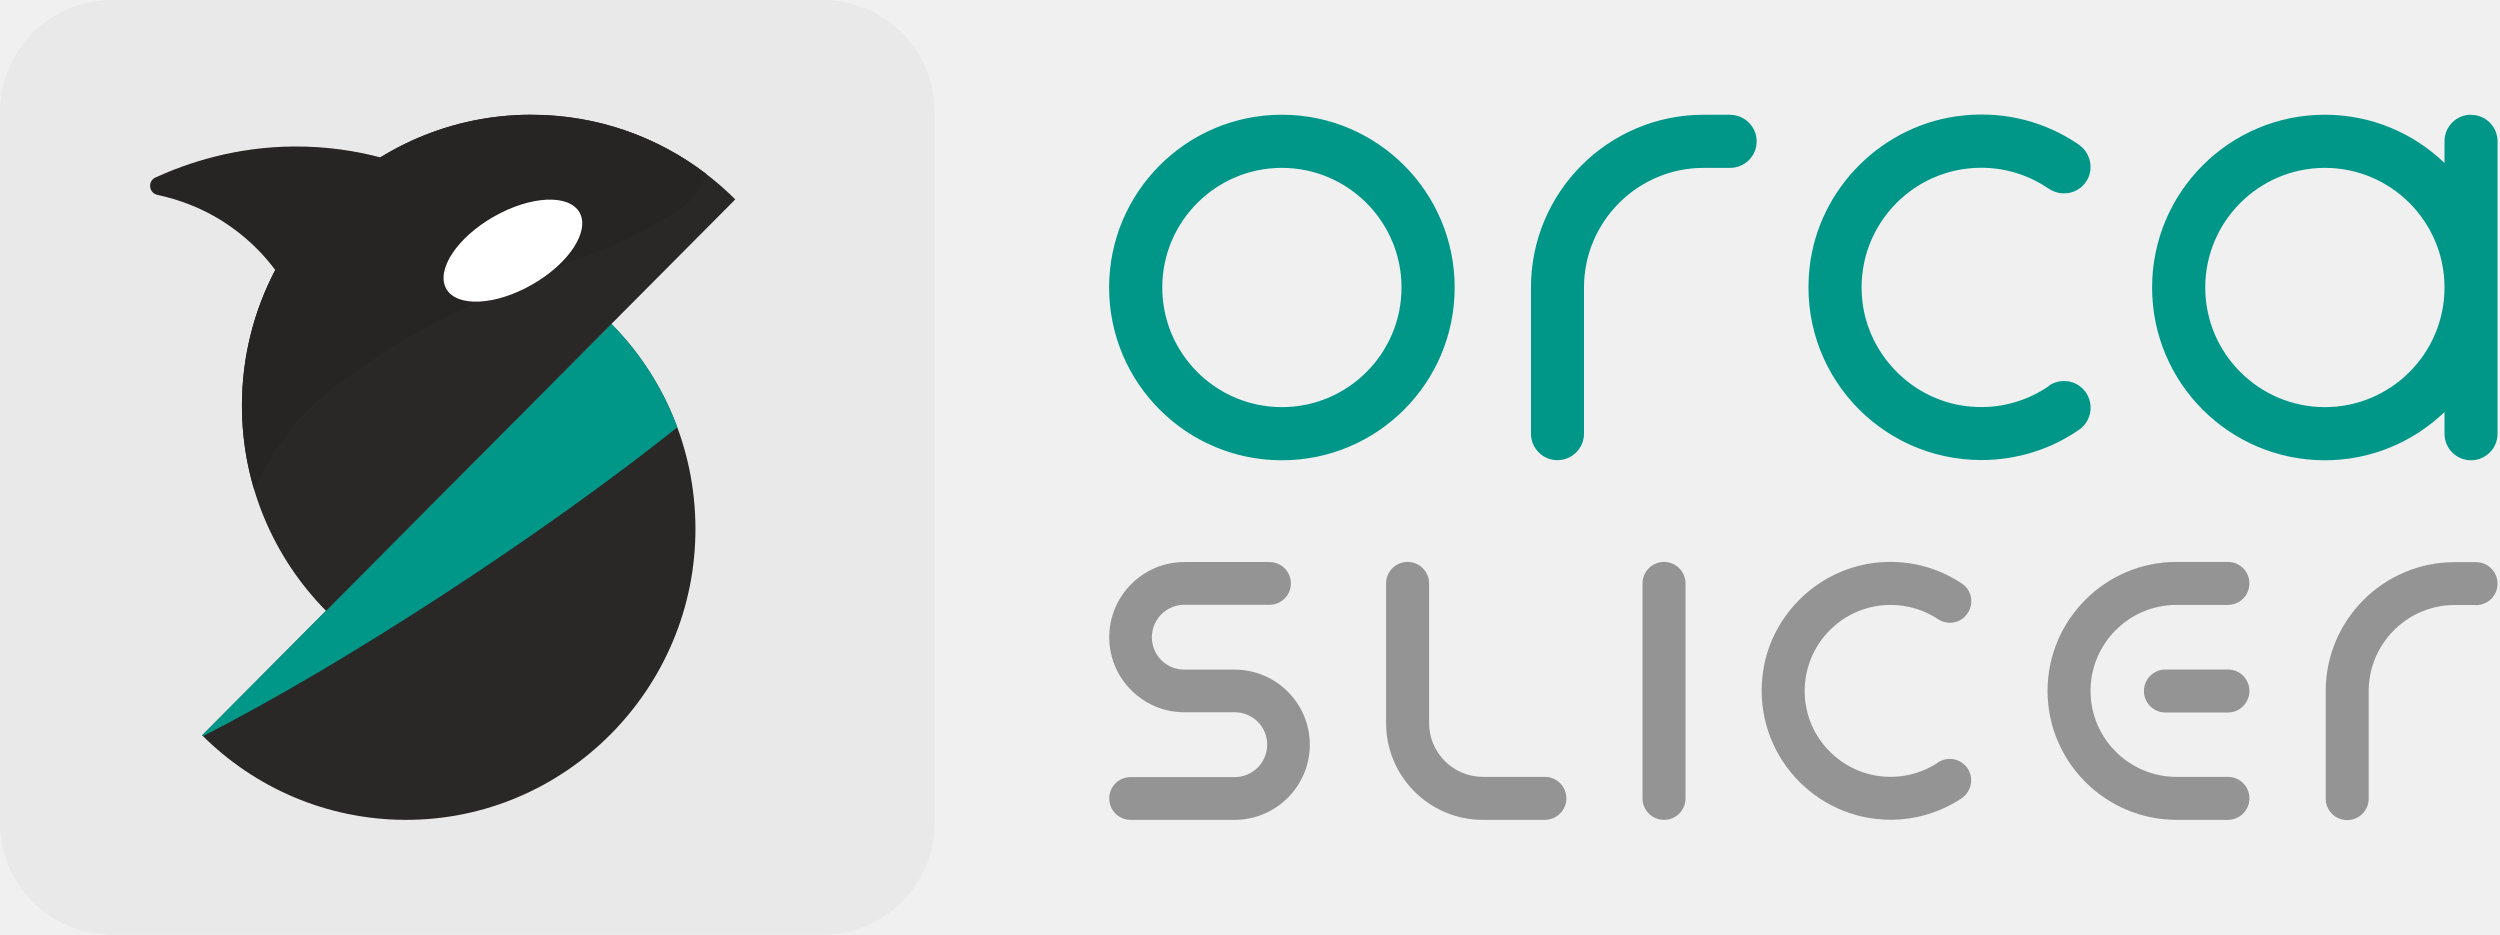
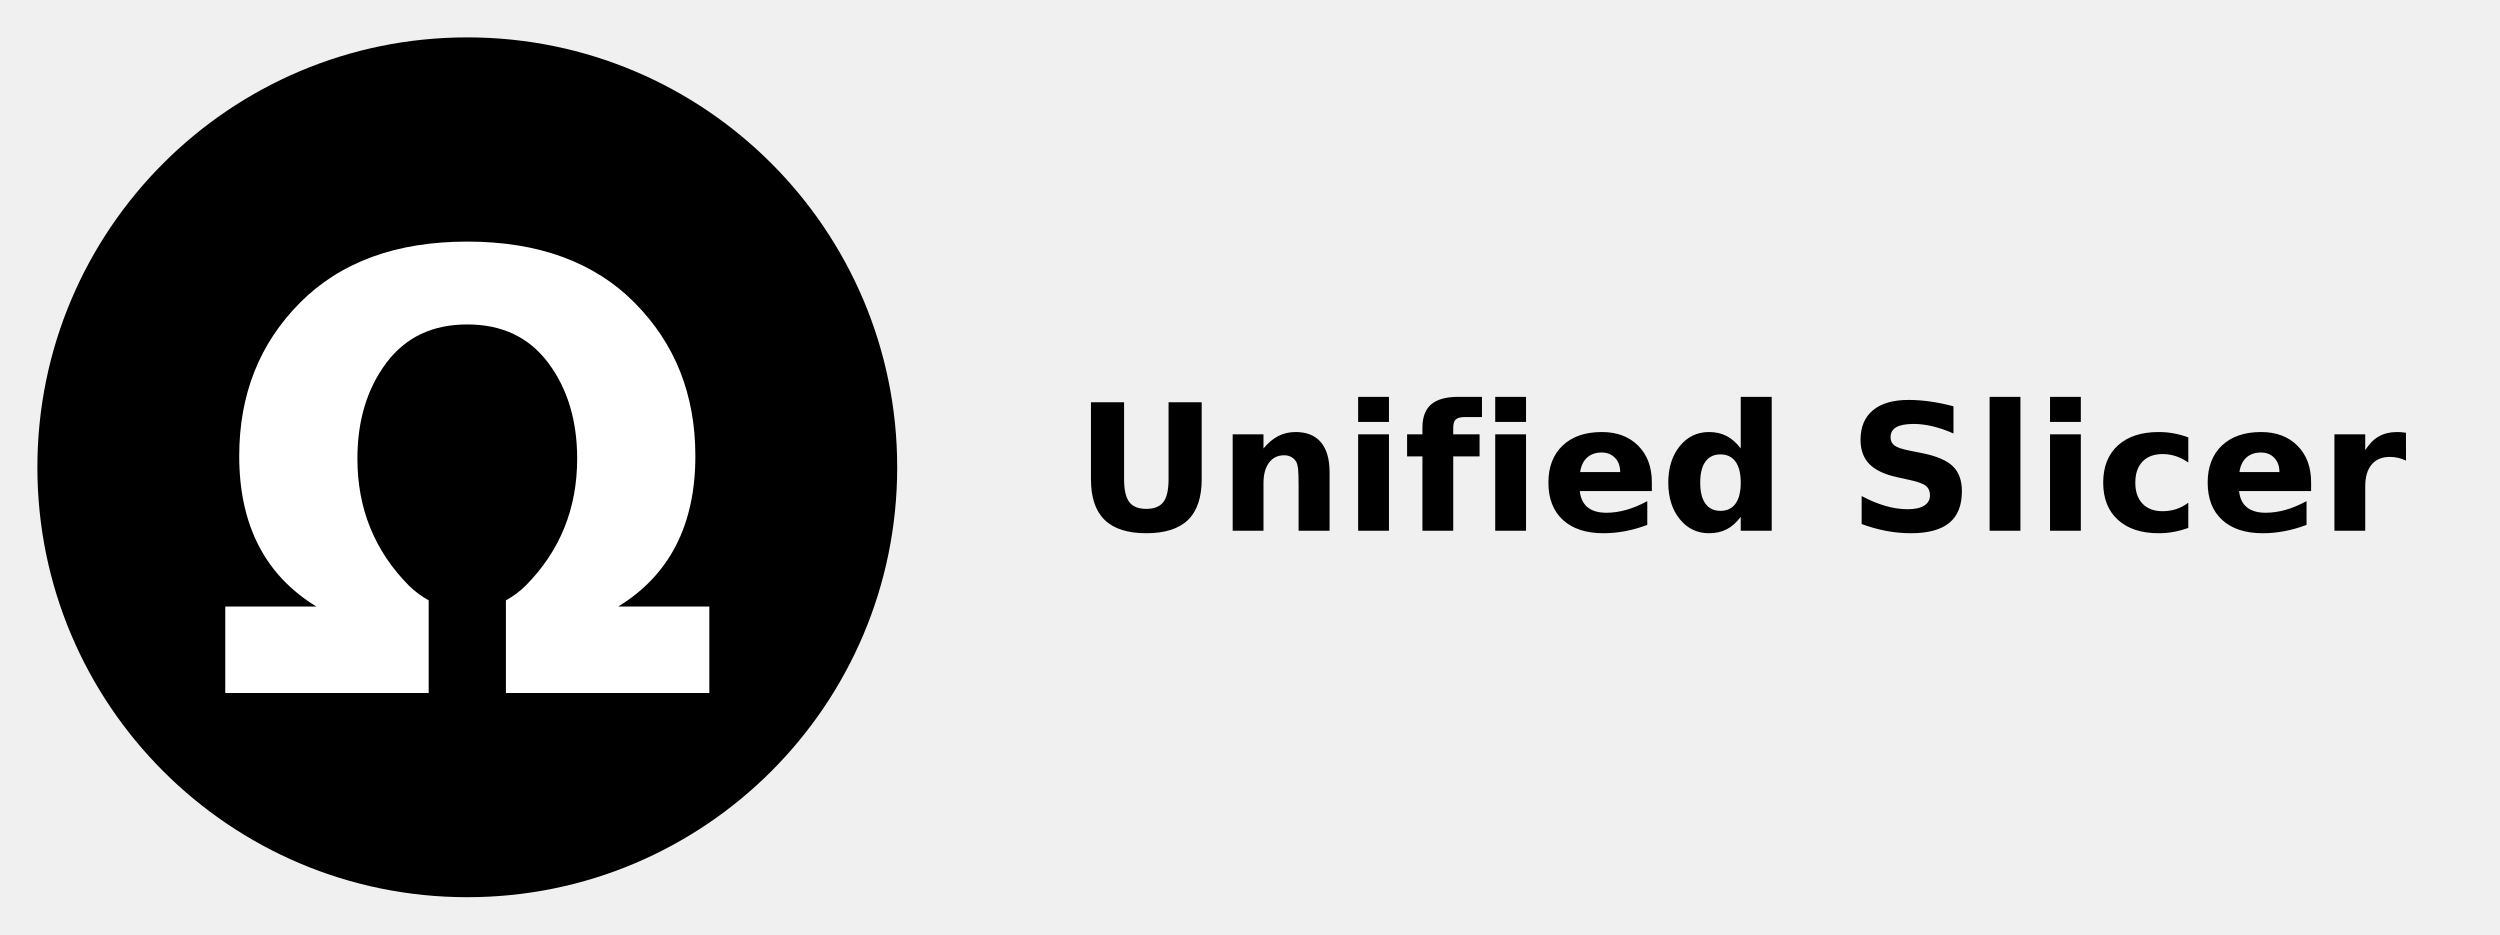
- <svg xmlns="http://www.w3.org/2000/svg" id="a" width="214" height="80" viewBox="0 0 214 80">
-   <g id="b">
-     <g id="c">
-       <rect width="80" height="80" rx="9.57" ry="9.57" style="fill:#e9e9e9;" />
-     </g>
-   </g>
-   <g id="d">
-     <path id="e" d="M17.3,62.94c4.46,4.45,10.59,7.21,17.36,7.24,13.7.06,24.93-11.22,24.87-25-.03-6.81-2.77-12.97-7.2-17.45L17.31,62.94h0Z" style="fill:#292826;" />
-   </g>
-   <g id="f">
-     <path id="g" d="M52.32,27.73L17.3,62.94s.05.05.08.07c12.27-6.26,29.08-17.26,40.6-26.43-1.24-3.36-3.19-6.38-5.65-8.87" style="fill:#009789;" />
-   </g>
-   <g id="h">
-     <path id="i" d="M45.48,9.82c-13.67,0-24.77,11.15-24.77,24.91,0,6.85,2.75,13.05,7.2,17.56L62.94,17.07c-4.48-4.47-10.65-7.24-17.46-7.24" style="fill:#292826;" />
-   </g>
-   <g id="j">
-     <path id="k" d="M45.48,9.82c-4.74,0-9.17,1.34-12.93,3.65-2.02-.53-4.52-.95-7.39-.93-5,.03-9.08,1.39-11.85,2.65-.69.32-.58,1.33.16,1.49,1.82.39,4.22,1.19,6.59,2.95,1.5,1.1,2.64,2.33,3.5,3.48-1.82,3.47-2.85,7.42-2.85,11.61,0,2.5.37,4.92,1.05,7.2,1.04-2.32,2.14-3.87,2.5-4.36,2.27-3.13,4.68-4.76,8.23-7.15,2.62-1.77,6.26-3.84,16.7-8.14,0,0,3.27-.92,7.65-3.53,1.75-1.04,3.08-2.02,3.5-3.56.03-.11.06-.22.08-.32-4.15-3.17-9.33-5.04-14.95-5.04" style="fill:#262523;" />
-   </g>
-   <g id="l">
-     <path id="m" d="M49.61,18.19c.9,1.61-.91,4.37-4.06,6.17s-6.44,1.96-7.35.36c-.9-1.61.91-4.37,4.06-6.17,3.15-1.8,6.44-1.96,7.35-.36" style="fill:#fff;" />
-   </g>
-   <path d="M142.44,48.1c-1.01,0-1.84.82-1.84,1.84v18.4c0,1.01.82,1.84,1.84,1.84s1.84-.82,1.84-1.84v-18.4c0-1.01-.82-1.84-1.84-1.84ZM190.71,48.1h-4.4c-6.09,0-11.04,4.96-11.04,11.04s4.96,11.04,11.04,11.04h4.4c1.01,0,1.84-.82,1.84-1.84s-.82-1.84-1.84-1.84h-4.4c-4.06,0-7.36-3.3-7.36-7.36s3.3-7.36,7.36-7.36h4.4c1.01,0,1.84-.82,1.84-1.84s-.82-1.84-1.84-1.84v-.02.02ZM190.71,57.31h-5.35c-1.01,0-1.84.82-1.84,1.84s.82,1.84,1.84,1.84h5.35c1.01,0,1.84-.82,1.84-1.84s-.82-1.84-1.84-1.84ZM105.69,70.18h-8.91c-1.01,0-1.83-.82-1.83-1.83s.81-1.83,1.83-1.83h8.91c1.53,0,2.78-1.24,2.78-2.78s-1.24-2.77-2.78-2.77h-4.31c-3.55,0-6.43-2.89-6.43-6.43s2.89-6.43,6.43-6.43h7.29c1.01,0,1.83.82,1.83,1.83s-.81,1.83-1.83,1.83h-7.29c-1.53,0-2.78,1.24-2.78,2.78s1.24,2.77,2.78,2.77h4.31c3.55,0,6.43,2.89,6.43,6.43s-2.89,6.43-6.43,6.43h0ZM165.89,65.28c-1.49.98-3.35,1.44-5.32,1.11-2.99-.51-5.4-2.88-5.96-5.85-.86-4.67,2.71-8.76,7.23-8.76,1.49,0,2.88.45,4.04,1.21.73.49,1.71.41,2.32-.22h0c.81-.81.71-2.17-.25-2.81-2.12-1.42-4.76-2.13-7.56-1.77-4.98.64-8.97,4.69-9.52,9.66-.75,6.65,4.46,12.32,10.96,12.32,2.23,0,4.31-.67,6.05-1.81.98-.65,1.15-2.03.32-2.86h0c-.63-.63-1.59-.71-2.32-.23h.01ZM132.24,66.5h-5.31c-2.53,0-4.6-2.07-4.6-4.6v-11.96c0-1.01-.82-1.84-1.84-1.84s-1.84.82-1.84,1.84v11.96c0,4.57,3.71,8.28,8.28,8.28h5.31c1.01,0,1.84-.82,1.84-1.84s-.82-1.84-1.84-1.84h0ZM211.96,51.79h-1.84c-4.03,0-7.32,3.27-7.36,7.3v9.27c0,1.01-.82,1.84-1.84,1.84s-1.84-.82-1.84-1.84v-9.27c.04-6.06,4.98-10.97,11.03-10.97h1.84c1.01,0,1.84.82,1.84,1.84s-.82,1.84-1.84,1.84h0Z" style="fill:#949494;" />
-   <path d="M109.73,14.37c5.64,0,10.24,4.59,10.24,10.24s-4.59,10.24-10.24,10.24-10.24-4.59-10.24-10.24,4.59-10.24,10.24-10.24M109.73,9.82c-8.16,0-14.79,6.62-14.79,14.79s6.62,14.79,14.79,14.79,14.79-6.62,14.79-14.79-6.62-14.79-14.79-14.79h0ZM211.52,9.82c-1.26,0-2.27,1.02-2.27,2.27v1.86c-2.66-2.55-6.26-4.13-10.24-4.13-8.16,0-14.79,6.62-14.79,14.79s6.62,14.79,14.79,14.79c3.97,0,7.58-1.58,10.24-4.13v1.86c0,1.26,1.02,2.27,2.27,2.27s2.27-1.02,2.27-2.27V12.1c0-1.26-1.02-2.27-2.27-2.27h0ZM199.01,34.85c-5.64,0-10.24-4.59-10.24-10.24s4.59-10.24,10.24-10.24,10.24,4.59,10.24,10.24-4.59,10.24-10.24,10.24ZM148.11,9.82h-2.27c-8.16,0-14.79,6.62-14.79,14.79v12.51c0,1.26,1.02,2.27,2.27,2.27s2.27-1.02,2.27-2.27v-12.51c0-5.64,4.59-10.24,10.24-10.24h2.27c1.26,0,2.27-1.02,2.27-2.27s-1.02-2.27-2.27-2.27h0ZM175.38,33.05c-1.99,1.36-4.47,2.05-7.12,1.71-4.61-.59-8.31-4.35-8.84-8.97-.7-6.18,4.13-11.43,10.17-11.43,2.14,0,4.11.66,5.75,1.77.92.63,2.15.56,2.95-.24h0c1.02-1.02.83-2.7-.36-3.52-2.75-1.89-6.18-2.86-9.84-2.49-6.85.68-12.42,6.17-13.19,13.01-1,8.93,5.97,16.49,14.7,16.49,3.11,0,5.99-.95,8.36-2.59,1.18-.81,1.34-2.49.33-3.51h0c-.78-.78-2-.88-2.91-.26v.02h0Z" style="fill:#009789;" />
+ <svg xmlns="http://www.w3.org/2000/svg" width="214" height="80" viewBox="0 0 214 80">
+   <circle cx="40" cy="40" r="36.8" fill="#000000" />
+   <path fill="#FFFFFF" d="M40.0 20.68Q49.126 20.68 54.325 25.917Q59.523 31.153 59.523 39.034Q59.523 47.881 52.914 51.922H60.718V59.32H43.305V51.389Q44.271 50.855 45.008 50.118Q49.406 45.669 49.406 39.263Q49.406 34.382 46.94 31.077Q44.474 27.772 40.0 27.772Q35.526 27.772 33.06 31.077Q30.594 34.382 30.594 39.263Q30.594 45.669 34.992 50.118Q35.729 50.855 36.695 51.389V59.32H19.282V51.922H27.086Q20.477 47.881 20.477 39.034Q20.477 31.153 25.675 25.917Q30.874 20.68 40.0 20.68Z" />
+   <path fill="#000000" d="M93.385 34.433H96.221V41.026Q96.221 42.389 96.667 42.974Q97.112 43.56 98.121 43.56Q99.138 43.56 99.584 42.974Q100.029 42.389 100.029 41.026V34.433H102.865V41.026Q102.865 43.361 101.694 44.503Q100.523 45.645 98.121 45.645Q95.727 45.645 94.556 44.503Q93.385 43.361 93.385 41.026ZM113.811 40.407V45.431H111.16V44.613V41.586Q111.16 40.518 111.112 40.113Q111.064 39.707 110.946 39.516Q110.791 39.258 110.526 39.114Q110.261 38.971 109.922 38.971Q109.097 38.971 108.626 39.608Q108.154 40.245 108.154 41.372V45.431H105.517V37.181H108.154V38.389Q108.751 37.667 109.421 37.324Q110.091 36.982 110.902 36.982Q112.331 36.982 113.071 37.858Q113.811 38.735 113.811 40.407ZM116.257 37.181H118.894V45.431H116.257ZM116.257 33.969H118.894V36.12H116.257ZM126.857 33.969V35.7H125.399Q124.839 35.7 124.618 35.903Q124.397 36.105 124.397 36.606V37.181H126.651V39.067H124.397V45.431H121.76V39.067H120.448V37.181H121.76V36.606Q121.76 35.258 122.511 34.614Q123.262 33.969 124.839 33.969ZM127.991 37.181H130.629V45.431H127.991ZM127.991 33.969H130.629V36.12H127.991ZM141.398 41.284V42.035H135.232Q135.328 42.963 135.903 43.427Q136.477 43.891 137.509 43.891Q138.341 43.891 139.214 43.645Q140.087 43.398 141.008 42.897V44.93Q140.072 45.284 139.137 45.464Q138.201 45.645 137.266 45.645Q135.026 45.645 133.785 44.507Q132.544 43.368 132.544 41.313Q132.544 39.295 133.763 38.138Q134.982 36.982 137.118 36.982Q139.063 36.982 140.23 38.153Q141.398 39.324 141.398 41.284ZM138.687 40.407Q138.687 39.656 138.249 39.195Q137.811 38.735 137.104 38.735Q136.337 38.735 135.859 39.166Q135.38 39.597 135.262 40.407ZM149.007 38.389V33.969H151.659V45.431H149.007V44.238Q148.462 44.967 147.807 45.306Q147.151 45.645 146.289 45.645Q144.764 45.645 143.785 44.433Q142.805 43.221 142.805 41.313Q142.805 39.405 143.785 38.194Q144.764 36.982 146.289 36.982Q147.144 36.982 147.803 37.324Q148.462 37.667 149.007 38.389ZM147.269 43.729Q148.116 43.729 148.562 43.111Q149.007 42.492 149.007 41.313Q149.007 40.135 148.562 39.516Q148.116 38.897 147.269 38.897Q146.429 38.897 145.984 39.516Q145.538 40.135 145.538 41.313Q145.538 42.492 145.984 43.111Q146.429 43.729 147.269 43.729ZM167.217 34.779V37.107Q166.311 36.702 165.449 36.496Q164.587 36.289 163.821 36.289Q162.804 36.289 162.318 36.569Q161.832 36.849 161.832 37.439Q161.832 37.881 162.16 38.127Q162.488 38.374 163.349 38.551L164.558 38.794Q166.392 39.162 167.165 39.914Q167.939 40.665 167.939 42.05Q167.939 43.869 166.859 44.757Q165.78 45.645 163.563 45.645Q162.517 45.645 161.464 45.446Q160.41 45.247 159.357 44.856V42.462Q160.41 43.022 161.394 43.306Q162.377 43.589 163.291 43.589Q164.219 43.589 164.712 43.28Q165.206 42.971 165.206 42.396Q165.206 41.88 164.871 41.601Q164.535 41.321 163.534 41.1L162.436 40.857Q160.786 40.503 160.024 39.73Q159.261 38.956 159.261 37.645Q159.261 36.002 160.322 35.118Q161.383 34.234 163.372 34.234Q164.278 34.234 165.235 34.371Q166.193 34.507 167.217 34.779ZM170.311 33.969H172.948V45.431H170.311ZM175.482 37.181H178.119V45.431H175.482ZM175.482 33.969H178.119V36.12H175.482ZM187.319 37.439V39.59Q186.781 39.221 186.24 39.044Q185.699 38.868 185.117 38.868Q184.012 38.868 183.397 39.512Q182.782 40.157 182.782 41.313Q182.782 42.47 183.397 43.114Q184.012 43.759 185.117 43.759Q185.735 43.759 186.292 43.575Q186.848 43.391 187.319 43.03V45.188Q186.7 45.416 186.063 45.53Q185.426 45.645 184.785 45.645Q182.553 45.645 181.294 44.499Q180.034 43.354 180.034 41.313Q180.034 39.273 181.294 38.127Q182.553 36.982 184.785 36.982Q185.433 36.982 186.063 37.096Q186.693 37.21 187.319 37.439ZM197.831 41.284V42.035H191.665Q191.761 42.963 192.336 43.427Q192.91 43.891 193.941 43.891Q194.774 43.891 195.647 43.645Q196.52 43.398 197.44 42.897V44.93Q196.505 45.284 195.569 45.464Q194.634 45.645 193.698 45.645Q191.459 45.645 190.218 44.507Q188.977 43.368 188.977 41.313Q188.977 39.295 190.196 38.138Q191.415 36.982 193.551 36.982Q195.496 36.982 196.663 38.153Q197.831 39.324 197.831 41.284ZM195.12 40.407Q195.12 39.656 194.682 39.195Q194.243 38.735 193.536 38.735Q192.77 38.735 192.291 39.166Q191.813 39.597 191.695 40.407ZM205.956 39.427Q205.61 39.265 205.267 39.188Q204.925 39.111 204.578 39.111Q203.562 39.111 203.013 39.763Q202.464 40.415 202.464 41.63V45.431H199.827V37.181H202.464V38.536Q202.972 37.726 203.632 37.354Q204.291 36.982 205.212 36.982Q205.344 36.982 205.499 36.993Q205.654 37.004 205.948 37.041Z" />
</svg>
